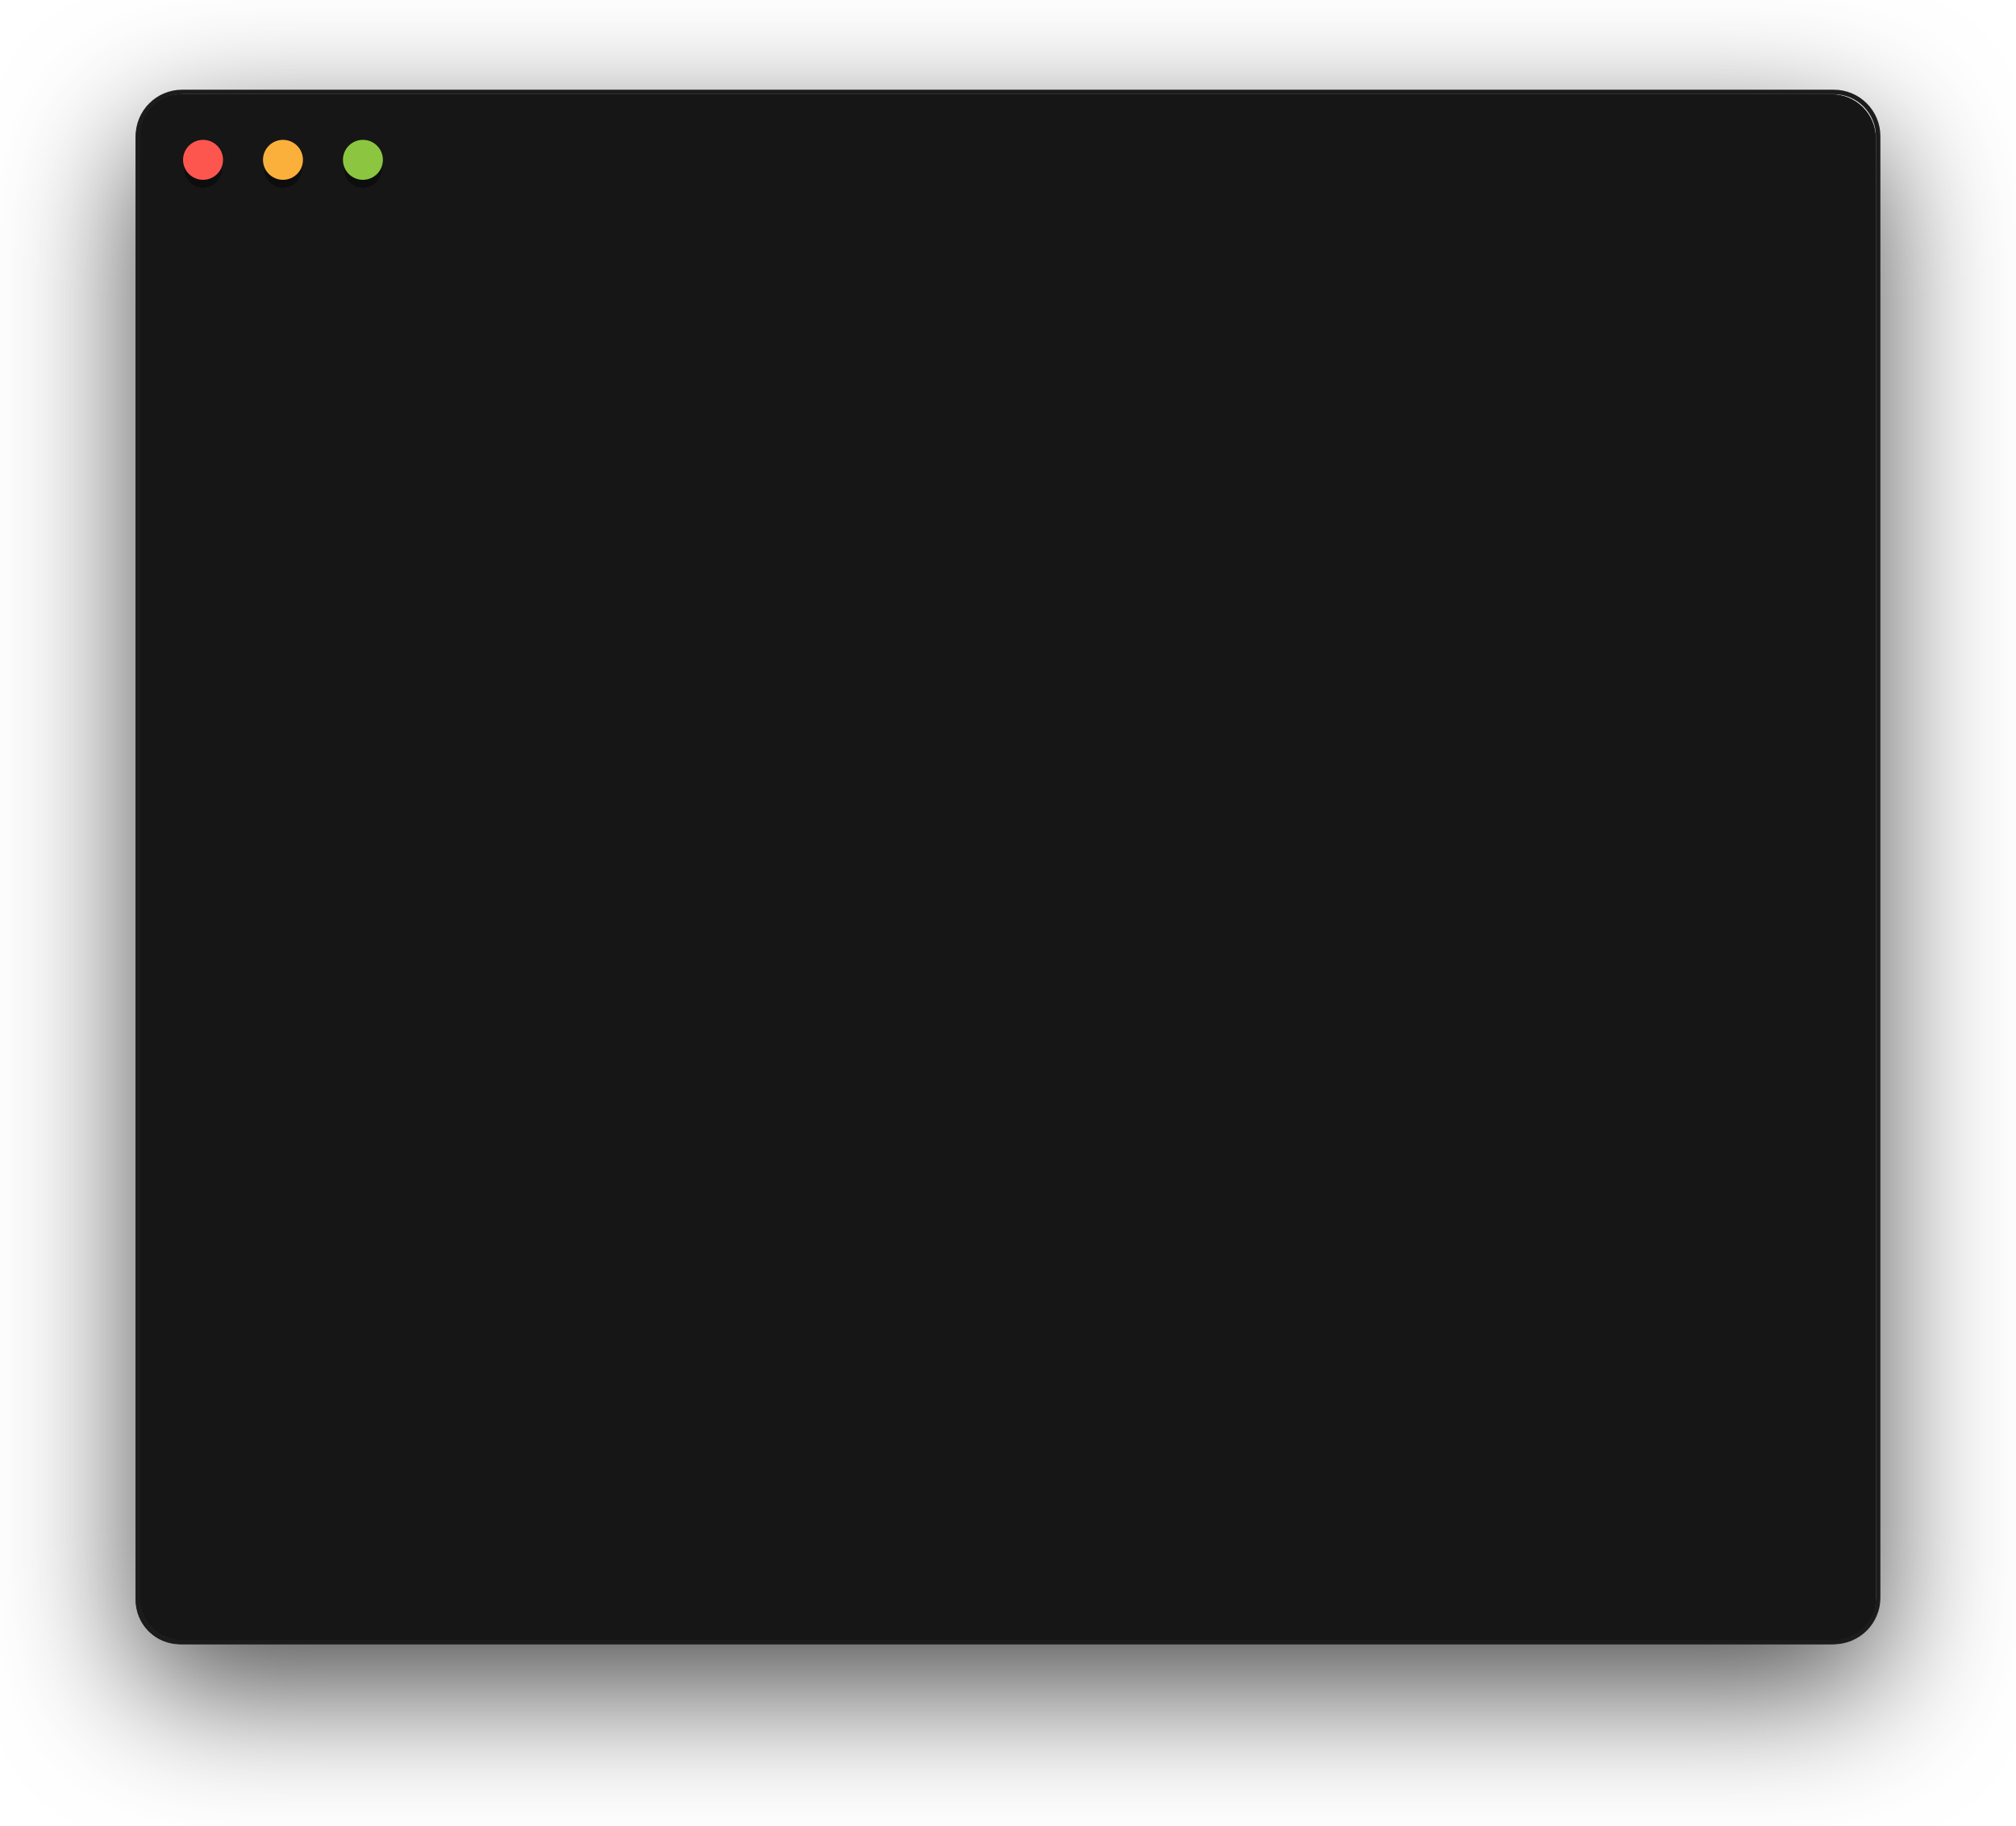
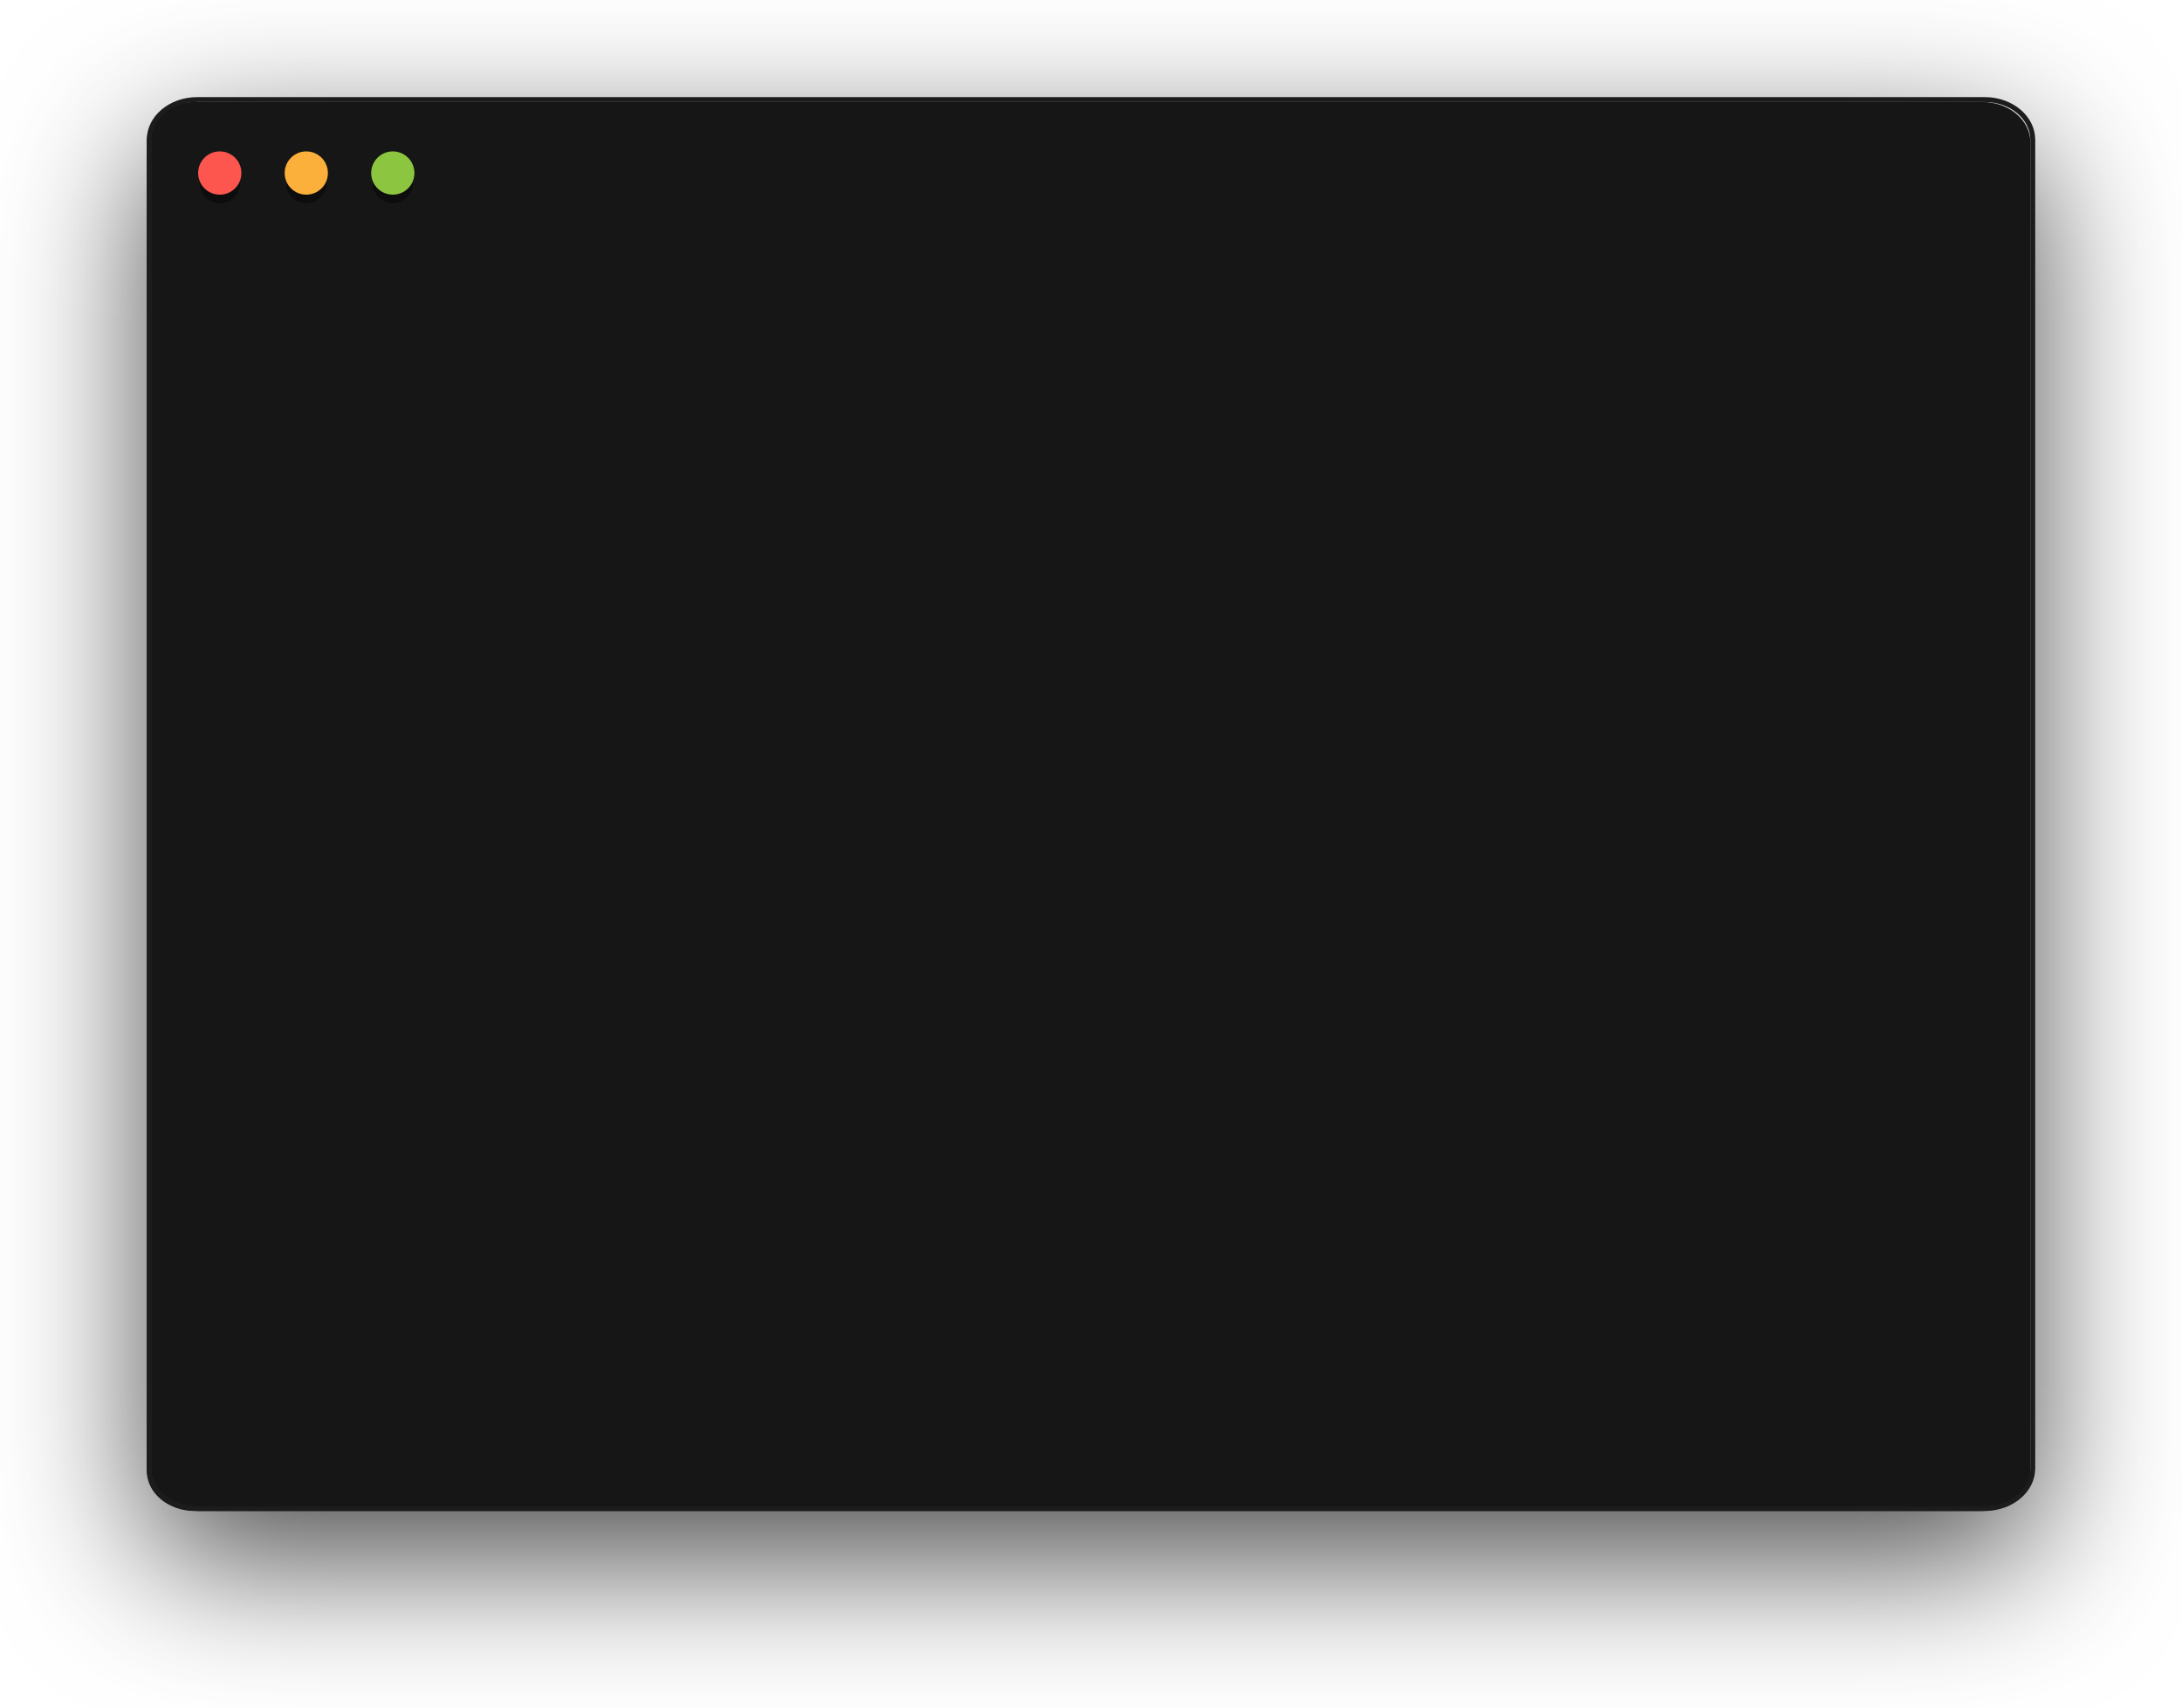
- <svg xmlns="http://www.w3.org/2000/svg" xmlns:xlink="http://www.w3.org/1999/xlink" width="446" height="404" viewBox="0 0 446 404">
+ <svg xmlns="http://www.w3.org/2000/svg" xmlns:xlink="http://www.w3.org/1999/xlink" width="446" height="349" viewBox="0 0 446 349">
  <defs>
-     <filter id="a" width="139.9%" height="144.8%" x="-19.9%" y="-22.4%" filterUnits="objectBoundingBox">
+     <filter id="a" width="139.9%" height="153.3%" x="-19.9%" y="-26.6%" filterUnits="objectBoundingBox">
      <feOffset dy="10" in="SourceAlpha" result="shadowOffsetOuter1" />
      <feGaussianBlur in="shadowOffsetOuter1" result="shadowBlurOuter1" stdDeviation="15" />
      <feColorMatrix in="shadowBlurOuter1" result="shadowMatrixOuter1" values="0 0 0 0 0 0 0 0 0 0 0 0 0 0 0 0 0 0 0.7 0" />
      <feMerge>
        <feMergeNode in="shadowMatrixOuter1" />
        <feMergeNode in="SourceGraphic" />
      </feMerge>
    </filter>
    <path id="c" d="M19.342 15.515a4.421 4.421 0 1 1-8.843 0 4.421 4.421 0 0 1 8.843 0" />
    <filter id="b" width="190.5%" height="190.5%" x="-45.2%" y="-22.6%" filterUnits="objectBoundingBox">
      <feOffset dy="2" in="SourceAlpha" result="shadowOffsetOuter1" />
      <feGaussianBlur in="shadowOffsetOuter1" result="shadowBlurOuter1" stdDeviation="1" />
      <feColorMatrix in="shadowBlurOuter1" values="0 0 0 0 0 0 0 0 0 0 0 0 0 0 0 0 0 0 0.3 0" />
    </filter>
    <path id="e" d="M37.025 15.515a4.421 4.421 0 1 1-8.842 0 4.421 4.421 0 0 1 8.842 0" />
    <filter id="d" width="190.5%" height="190.5%" x="-45.2%" y="-22.6%" filterUnits="objectBoundingBox">
      <feOffset dy="2" in="SourceAlpha" result="shadowOffsetOuter1" />
      <feGaussianBlur in="shadowOffsetOuter1" result="shadowBlurOuter1" stdDeviation="1" />
      <feColorMatrix in="shadowBlurOuter1" values="0 0 0 0 0 0 0 0 0 0 0 0 0 0 0 0 0 0 0.3 0" />
    </filter>
    <path id="g" d="M54.709 15.515a4.421 4.421 0 1 1-8.842 0 4.421 4.421 0 0 1 8.842 0" />
    <filter id="f" width="190.5%" height="190.5%" x="-45.2%" y="-22.6%" filterUnits="objectBoundingBox">
      <feOffset dy="2" in="SourceAlpha" result="shadowOffsetOuter1" />
      <feGaussianBlur in="shadowOffsetOuter1" result="shadowBlurOuter1" stdDeviation="1" />
      <feColorMatrix in="shadowBlurOuter1" values="0 0 0 0 0 0 0 0 0 0 0 0 0 0 0 0 0 0 0.3 0" />
    </filter>
  </defs>
  <g fill="none" fill-rule="evenodd" filter="url(#a)" transform="translate(30 19.853)">
-     <path fill="#151515" d="M9.796 1h365.408c5.41 0 9.796 4.386 9.796 9.796v323.408c0 5.41-4.386 9.796-9.796 9.796H9.796C4.386 344 0 339.614 0 334.204V10.796C0 5.386 4.386 1 9.796 1" />
-     <path stroke="#1C1C1C" d="M10.296.5h365.408c5.41 0 9.796 4.386 9.796 9.796v323.408c0 5.41-4.386 9.796-9.796 9.796H10.296c-5.41 0-9.796-4.386-9.796-9.796V10.296C.5 4.886 4.886.5 10.296.5z" />
+     <path fill="#151515" d="M9.796 1h365.408C380.614 1 385 4.683 385 9.225v271.55c0 4.542-4.386 8.225-9.796 8.225H9.796C4.386 289 0 285.317 0 280.775V9.225C0 4.683 4.386 1 9.796 1" />
+     <path stroke="#1C1C1C" d="M10.296.5h365.408c5.41 0 9.796 3.683 9.796 8.225v271.55c0 4.542-4.386 8.225-9.796 8.225H10.296c-5.41 0-9.796-3.683-9.796-8.225V8.725C.5 4.183 4.886.5 10.296.5z" />
    <use fill="#000" filter="url(#b)" xlink:href="#c" />
    <use fill="#FD5750" xlink:href="#c" />
    <use fill="#000" filter="url(#d)" xlink:href="#e" />
    <use fill="#FBB03B" xlink:href="#e" />
    <g>
      <use fill="#000" filter="url(#f)" xlink:href="#g" />
      <use fill="#8CC63F" xlink:href="#g" />
    </g>
  </g>
</svg>
